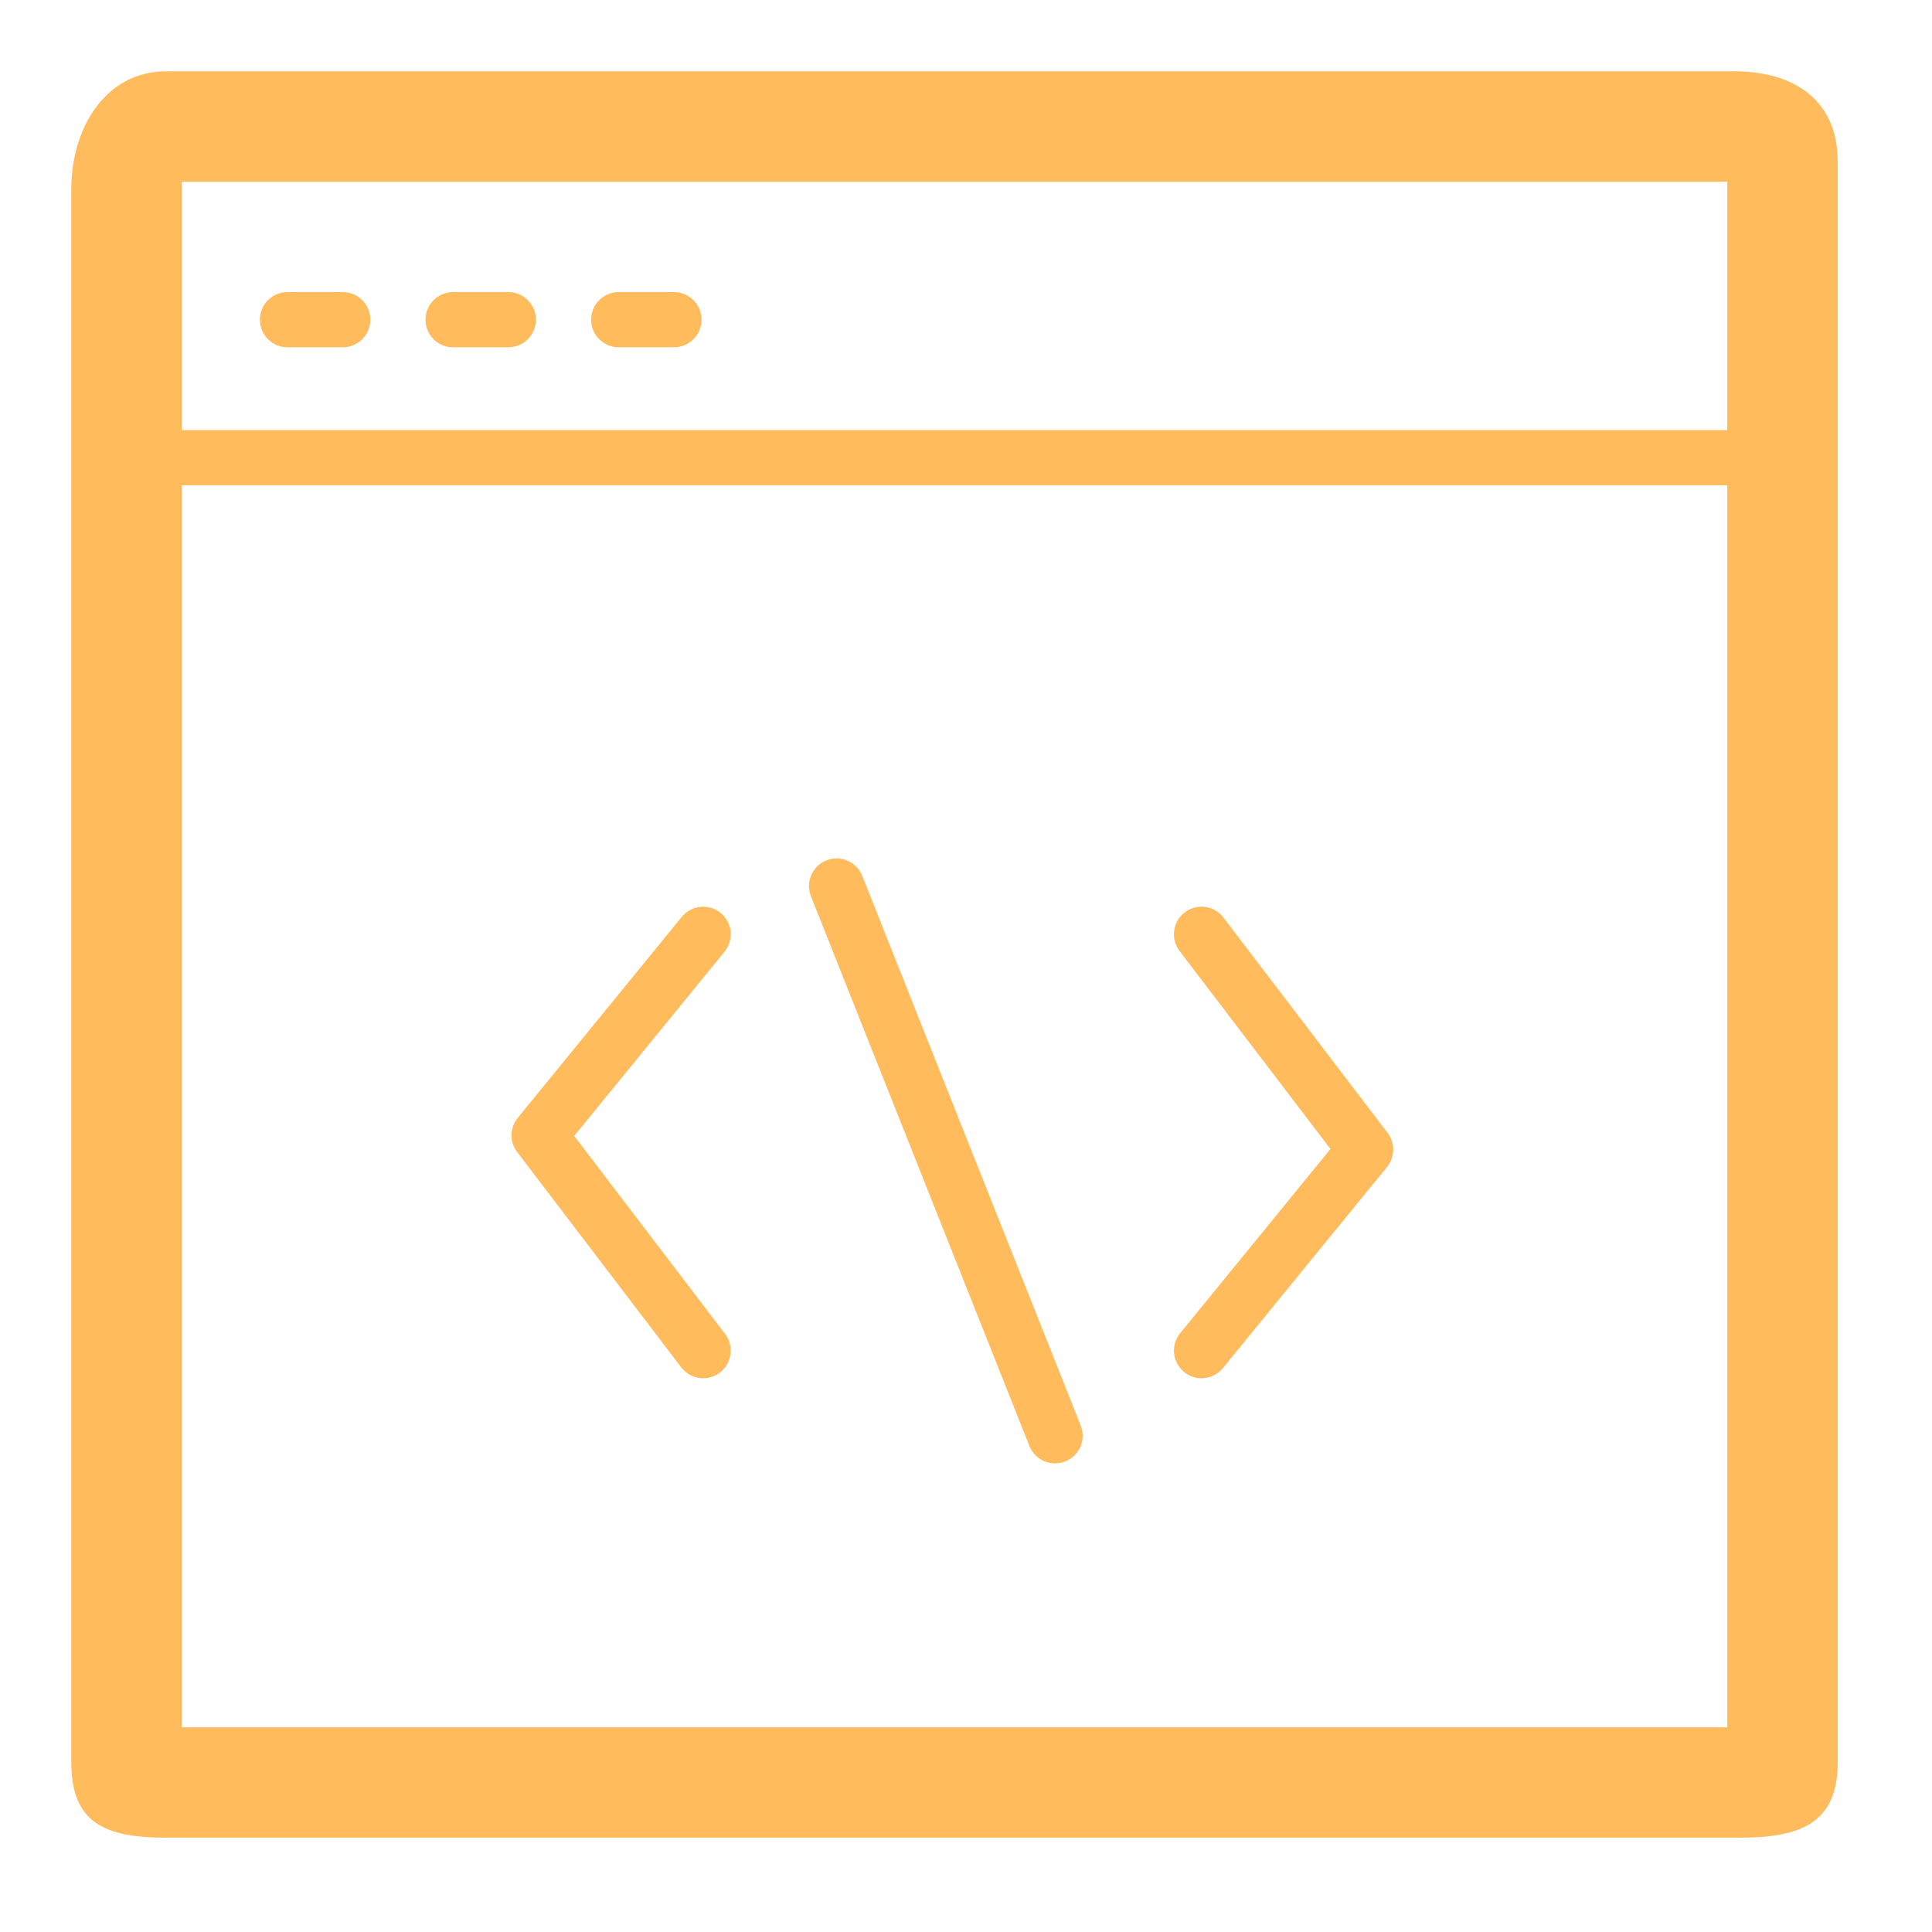
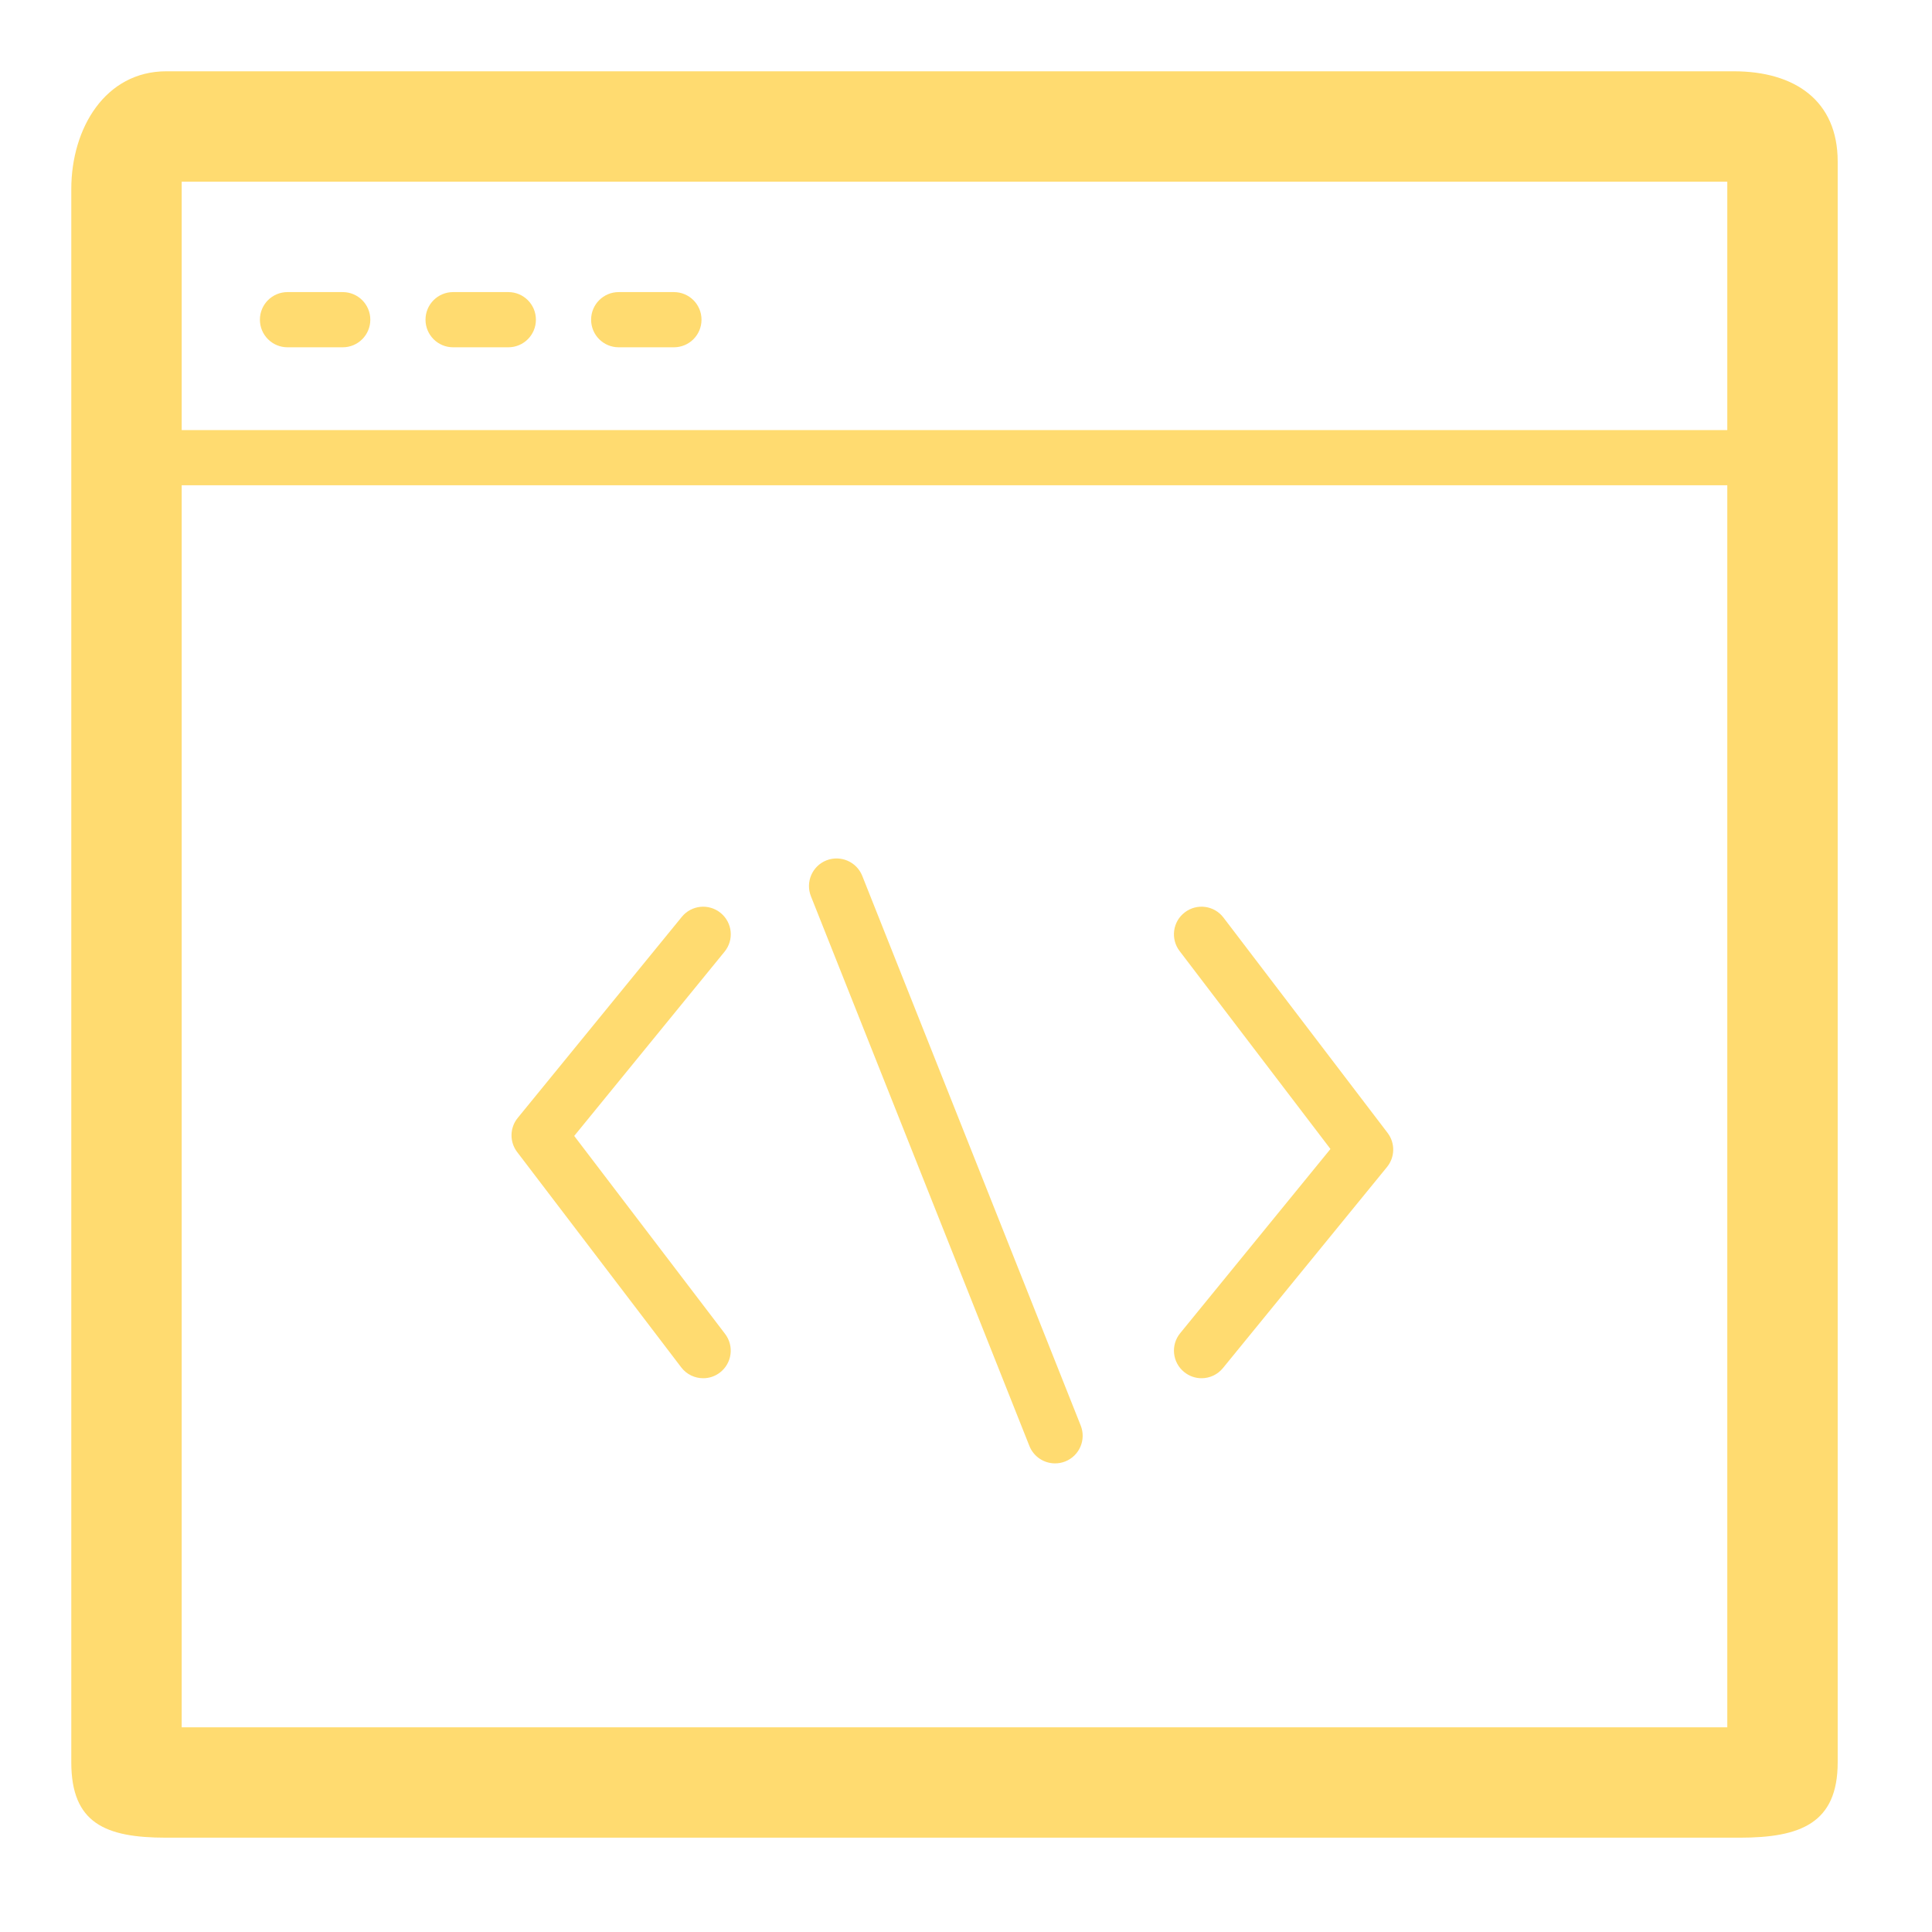
- <svg xmlns="http://www.w3.org/2000/svg" fill="&#09;#ffbb5c" version="1.1" id="Layer_1" width="800px" height="800px" viewBox="0 0 70 70" enable-background="new 0 0 70 70" xml:space="preserve">
+ <svg xmlns="http://www.w3.org/2000/svg" fill="&#09;#FFDB70" version="1.1" id="Layer_1" width="800px" height="800px" viewBox="0 0 70 70" enable-background="new 0 0 70 70" xml:space="preserve">
  <g id="SVGRepo_bgCarrier" stroke-width="0" />
  <g id="SVGRepo_tracerCarrier" stroke-linecap="round" stroke-linejoin="round" />
  <g id="SVGRepo_iconCarrier">
    <g>
      <path d="M62.817,2.583H6.026c-2.209,0-3.443,2.06-3.443,4.269v57c0,2.209,1.234,2.731,3.443,2.731h57 c2.209,0,3.557-0.522,3.557-2.731v-58C66.583,3.643,65.026,2.583,62.817,2.583z M62.583,6.583v9h-56v-9H62.583z M6.583,62.583v-45 h56v45H6.583z" />
      <path d="M10.417,12.583h2c0.553,0,1-0.447,1-1s-0.447-1-1-1h-2c-0.553,0-1,0.447-1,1S9.864,12.583,10.417,12.583z" />
      <path d="M16.417,12.583h2c0.553,0,1-0.447,1-1s-0.447-1-1-1h-2c-0.553,0-1,0.447-1,1S15.864,12.583,16.417,12.583z" />
      <path d="M22.417,12.583h2c0.553,0,1-0.447,1-1s-0.447-1-1-1h-2c-0.553,0-1,0.447-1,1S21.864,12.583,22.417,12.583z" />
      <path d="M26.109,33.077c-0.429-0.35-1.058-0.285-1.406,0.143l-5.944,7.283c-0.293,0.357-0.302,0.87-0.021,1.238l5.944,7.801 c0.196,0.258,0.494,0.394,0.796,0.394c0.211,0,0.424-0.066,0.605-0.205c0.438-0.334,0.523-0.962,0.188-1.401l-5.466-7.173 l5.445-6.673C26.602,34.056,26.538,33.426,26.109,33.077z" />
      <path d="M44.328,33.245c-0.333-0.438-0.96-0.525-1.401-0.188c-0.439,0.334-0.523,0.962-0.188,1.401l5.466,7.172l-5.445,6.674 c-0.35,0.428-0.286,1.058,0.143,1.406c0.186,0.152,0.409,0.226,0.631,0.226c0.29,0,0.578-0.126,0.775-0.368l5.944-7.284 c0.293-0.358,0.302-0.87,0.021-1.238L44.328,33.245z" />
      <path d="M31.241,31.734c-0.205-0.514-0.786-0.762-1.299-0.561c-0.514,0.204-0.764,0.786-0.561,1.299l7.916,19.918 c0.156,0.393,0.532,0.631,0.93,0.631c0.123,0,0.248-0.022,0.369-0.07c0.514-0.204,0.764-0.786,0.561-1.299L31.241,31.734z" />
    </g>
  </g>
</svg>
